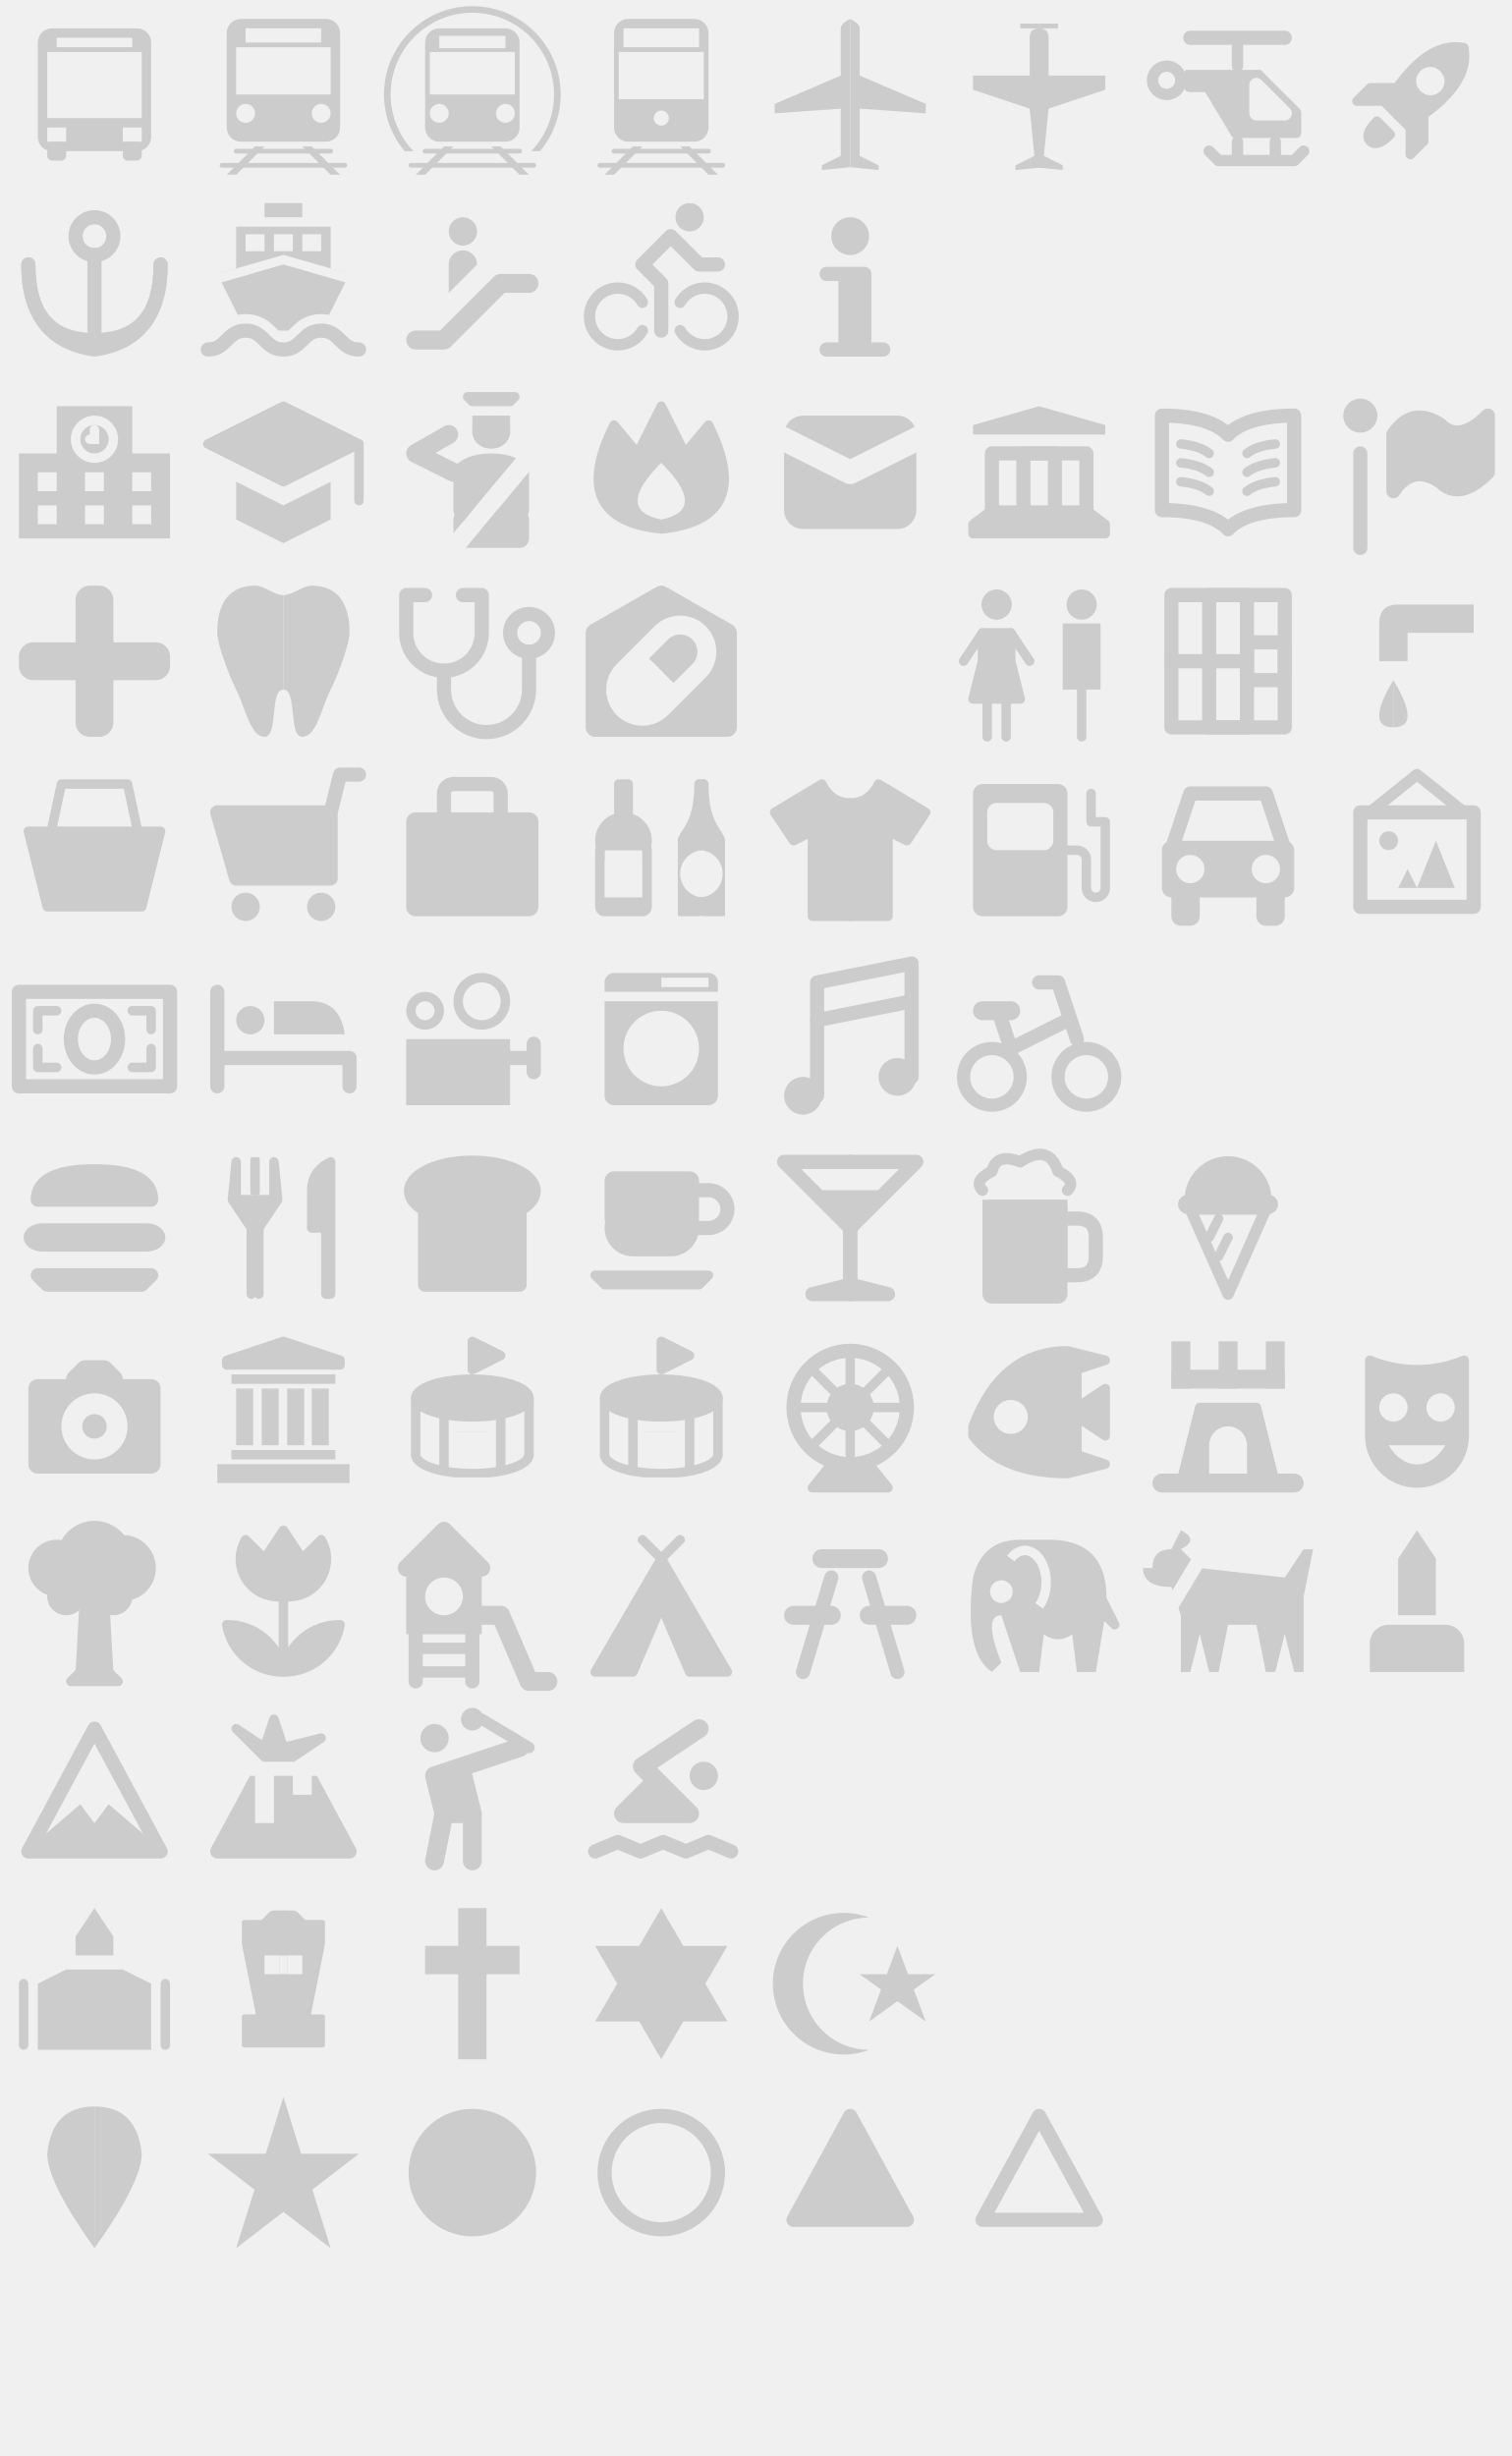
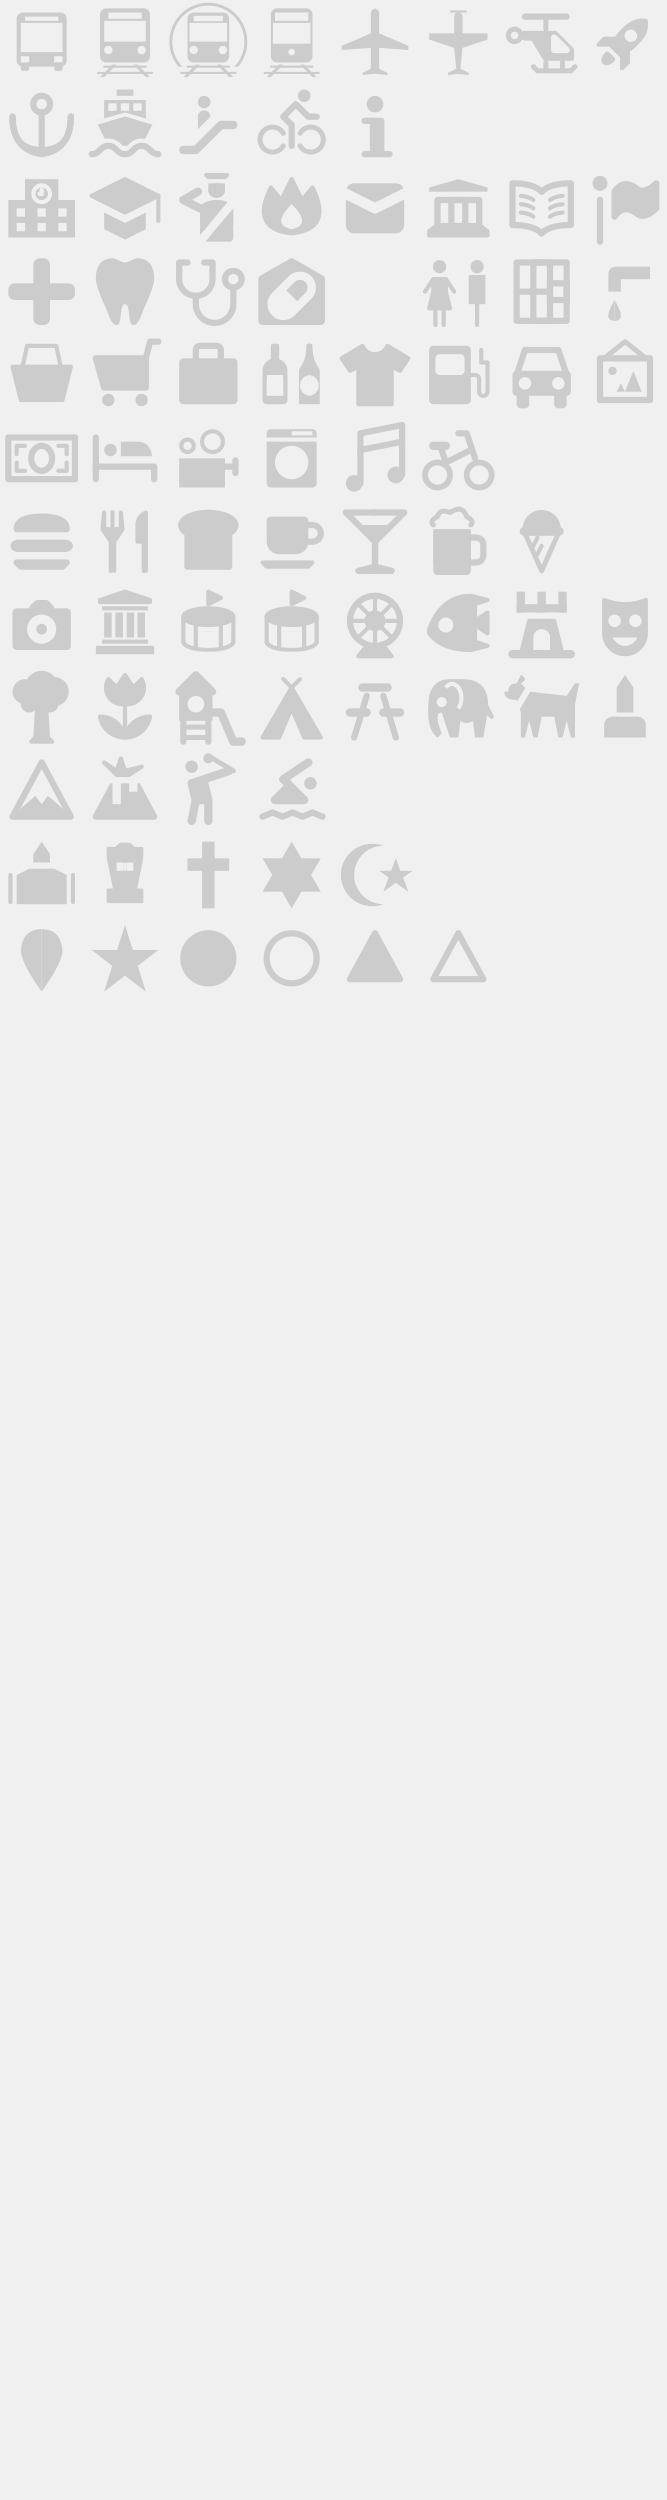
- <svg xmlns="http://www.w3.org/2000/svg" viewBox="0 0 160 260">
+ <svg xmlns="http://www.w3.org/2000/svg" viewBox="0 0 160 600">
  <style>
    /* 塗りのみ */
    .f {
      fill: hsl(0 0% 80%);
    }

    /* 線のみ */
    .s {
      fill: none;
      stroke: hsl(0 0% 80%);
      stroke-linejoin: round;
      stroke-linecap: round;
    }

    /* 塗と線 */
    .fs {
      fill: hsl(0 0% 80%);
      stroke: hsl(0 0% 80%);
      stroke-linejoin: round;
      stroke-linecap: round;
    }

    .w05 {
      stroke-width: 0.5;
    }

    .w07 {
      stroke-width: 0.7;
    }

    .w10 {
      stroke-width: 1;
    }

    .w12 {
      stroke-width: 1.2;
    }

    .w14 {
      stroke-width: 1.4;
    }

    .w15 {
      stroke-width: 1.5;
    }

    .w18 {
      stroke-width: 1.8;
    }

    .w20 {
      stroke-width: 2.0;
    }
  </style>
  <g>
    <view id="bus_11" viewBox="0 0 20 20" />
    <g transform="translate(0 0)">
      <defs>
        <mask id="bus_11_mask">
          <rect x="0" y="0" width="20" height="20" fill="white" />
          <rect x="6" y="4" width="8" height="1" fill="black" />
          <rect x="5" y="5.5" width="10" height="7" fill="black" />
          <rect x="5" y="13.5" width="2" height="1.5" fill="black" />
          <rect x="13" y="13.5" width="2" height="1.5" fill="black" />
        </mask>
      </defs>
      <rect x="4" y="3" width="12" height="13" rx="1.5" class="f" mask="url(#bus_11_mask)" />
      <rect x="5" y="15" width="2" height="2" rx="0.5" class="f" mask="url(#bus_11_mask)" />
      <rect x="13" y="15" width="2" height="2" rx="0.5" class="f" mask="url(#bus_11_mask)" />
    </g>
    <view id="railway_11" viewBox="20 0 20 20" />
    <g transform="translate(20 0)">
      <defs>
        <mask id="railway_11_mask">
          <rect x="0" y="0" width="20" height="20" fill="white" />
          <rect x="6" y="3" width="8" height="1.5" fill="black" />
          <rect x="5" y="5" width="10" height="5" fill="black" />
          <circle cx="6" cy="12" r="1" fill="black" />
          <circle cx="14" cy="12" r="1" fill="black" />
        </mask>
      </defs>
      <rect x="4" y="2" width="12" height="13" rx="1.5" class="f" mask="url(#railway_11_mask)" />
      <path d="M 7 15.5 l -3 3 l 1 0 l 3 -3" class="f" />
      <path d="M 12 15.5 l 3 3 l 1 0 l -3 -3" class="f" />
      <path d="M 5 16 l 10 0" class="s w05" />
      <path d="M 3.5 17.5 l 13 0" class="s w05" />
    </g>
    <view id="rail_metro_11" viewBox="40 0 20 20" />
    <g transform="translate(40 0)">
      <defs>
        <mask id="rail_metro_11_mask">
          <rect x="0" y="0" width="20" height="20" fill="white" />
          <rect x="6.5" y="3.8" width="7" height="1.3" fill="black" />
          <rect x="5.5" y="5.5" width="9" height="4.5" fill="black" />
          <circle cx="6.5" cy="12" r="1" fill="black" />
          <circle cx="13.5" cy="12" r="1" fill="black" />
        </mask>
        <mask id="rail_metro_11_tunnel_mask">
          <rect x="0" y="0" width="20" height="20" fill="white" />
          <rect x="0" y="16" width="20" height="5" fill="black" />
        </mask>
      </defs>
      <rect x="5" y="3" width="10" height="12" rx="1.5" class="f" mask="url(#rail_metro_11_mask)" />
      <circle cx="10" cy="10" r="9" class="s w07" mask="url(#rail_metro_11_tunnel_mask)" />
      <path d="M 7 15.5 l -3 3 l 1 0 l 3 -3" class="f" />
      <path d="M 12 15.5 l 3 3 l 1 0 l -3 -3" class="f" />
      <path d="M 5 16 l 10 0" class="s w05" />
      <path d="M 3.5 17.5 l 13 0" class="s w05" />
    </g>
    <view id="rail_light_11" viewBox="60 0 20 20" />
    <g transform="translate(60 0)">
      <defs>
        <mask id="rail_light_11_mask">
          <rect x="0" y="0" width="20" height="20" fill="white" />
          <rect x="6" y="3" width="8" height="2" fill="black" />
          <rect x="5.5" y="5.5" width="9" height="5" fill="black" />
          <circle cx="10" cy="12.5" r="0.8" fill="black" />
        </mask>
      </defs>
      <rect x="5" y="2" width="10" height="13" rx="1.5" class="f" mask="url(#rail_light_11_mask)" />
      <path d="M 7 15.5 l -3 3 l 1 0 l 3 -3" class="f" />
      <path d="M 12 15.5 l 3 3 l 1 0 l -3 -3" class="f" />
      <path d="M 5 16 l 10 0" class="s w05" />
      <path d="M 3.5 17.5 l 13 0" class="s w05" />
    </g>
    <view id="airport_11" viewBox="80 0 20 20" />
    <g transform="translate(80 0)">
      <path d="M 10 2 q -1 0.5 -1 1 v 5 l -7 3 v 1 l 7 -0.5 v5 l -2 1 v 0.5 l 3 -0.3 z" class="f" />
      <path d="M 10 2 q -1 0.5 -1 1 v 5 l -7 3 v 1 l 7 -0.5 v5 l -2 1 v 0.5 l 3 -0.3 z" class="f" transform="translate(20) scale(-1 1)" />
    </g>
    <view id="airfield_11" viewBox="100 0 20 20" />
    <g transform="translate(100 0)">
      <path d="M 10 2.5 h -2 v 0.5 h 2 q -1 0 -1 1 v 4 h -6 v 1.5 l 6 2 l 0.5 5 l -2 1 v 0.5 l 3 -0.3 z" class="f" />
      <path d="M 10 2.5 h -2 v 0.5 h 2 q -1 0 -1 1 v 4 h -6 v 1.5 l 6 2 l 0.5 5 l -2 1 v 0.5 l 3 -0.3 z" class="f" transform="translate(20) scale(-1 1)" />
    </g>
    <view id="heliport_11" viewBox="120 0 20 20" />
    <g transform="translate(120 0)">
      <defs>
        <mask id="heliport_11_mask">
          <rect x="0" y="0" width="20" height="20" fill="white" />
          <path d="M 13 9 l 3 3 h -3 z" fill="black" stroke="black" stroke-width="1.5" stroke-linejoin="round" />
        </mask>
      </defs>
      <path d="M 6 8 h 7 l 4 4 v 2 h -6 l -3 -5 h -2 z" class="fs w15" mask="url(#heliport_11_mask)" />
      <path d="M 15 15 v 1.5 z" class="s w12" />
      <path d="M 11 4 v 3 z" class="s w12" />
      <path d="M 6 4 h 10 z" class="s w15" />
      <path d="M 11 15 v 1.5 z" class="s w12" />
      <path d="M 8 16 l 1 1 h 8 l 1 -1" class="s w12" />
      <circle cx="3.5" cy="8.5" r="1.5" class="s w12" />
    </g>
    <view id="rocket_11" viewBox="140 0 20 20" />
    <g transform="translate(140 0)">
      <defs>
        <mask id="rocket_11_mask">
          <rect x="0" y="0" width="20" height="20" fill="white" />
          <circle cx="10" cy="8" r="1.5" fill="black" />
        </mask>
      </defs>
      <path d="M 10 3 q -3 2 -2 8 l -2 2 v 2 l 2 -2 h 2 z M 10 15 h -1 q 0 2 1 2 z" class="fs" mask="url(#rocket_11_mask)" transform="rotate(45 10 10)" />
      <path d="M 10 3 q -3 2 -2 8 l -2 2 v 2 l 2 -2 h 2 z M 10 15 h -1 q 0 2 1 2 z" class="fs" mask="url(#rocket_11_mask)" transform="translate(20 0) scale(-1 1) rotate(-45 10 10) " />
    </g>
    <view id="harbor_11" viewBox="0 20 20 20" />
    <g transform="translate(0 20)">
      <circle cx="10" cy="5" r="2" class="s w15" />
      <path d="M 10 7 v 8 " class="s w15" />
      <path d="M 3 8 q 0 8 7 8 t 7 -8" class="s w15" />
      <path d="M 3 8 q 0 8 7 9 q 7 -1 7 -9" class="s w15" />
    </g>
    <view id="ferry_terminal_11" viewBox="20 20 20 20" />
    <g transform="translate(20 20)">
      <defs>
        <mask id="ferry_terminal_11_mask">
          <rect x="0" y="0" width="20" height="20" fill="white" />
          <rect x="6" y="4.8" width="2" height="1.8" fill="black" />
          <rect x="9" y="4.8" width="2" height="1.8" fill="black" />
          <rect x="12" y="4.8" width="2" height="1.8" fill="black" />
          <path d="M 3 9.5 l 7 -2 l 7 2" fill="none" stroke="black" />
          <path d="M 2 17 c 2 0 2 -2 4 -2 s 2 2 4 2 s 2 -2 4 -2 s 2 2 4 2" fill="none" stroke="black" stroke-width="3.5" />
        </mask>
      </defs>
      <rect x="8" y="1.5" width="4" height="1.5" class="f" />
      <rect x="5" y="4" width="10" height="5" class="f" mask="url(#ferry_terminal_11_mask)" />
      <path d="M 3 9 l 7 -2 l 7 2 l -3 6 h -8" class="f" mask="url(#ferry_terminal_11_mask)" />
      <path d="M 2 17 c 2 0 2 -2 4 -2 s 2 2 4 2 s 2 -2 4 -2 s 2 2 4 2" class="s w15" />
    </g>
    <view id="entrance_11" viewBox="40 20 20 20" />
    <g transform="translate(40 20)">
      <circle cx="9" cy="4.5" r="1.5" class="f" />
      <path d="M 7.5 11 v -3 a 1.5 1.5 0 0 1 3 0 z" class="f" />
      <path d="M 4 16 h 3 l 6 -6 h 3 " class="s w20" />
    </g>
    <view id="bicycle_rental_11" viewBox="60 20 20 20" />
    <g transform="translate(60 20)">
      <circle cx="13" cy="3" r="1.5" class="f" />
      <path d="M 8 12 a 3 3 0 1 0 0 3" class="s w12" />
      <path d="M 12 12 a 3 3 0 1 1 0 3" class="s w12" />
      <path d="M 10 15 v -5 l -2 -2 l 3 -3 l 3 3 h 2" class="s w15" />
    </g>
    <view id="information_11" viewBox="80 20 20 20" />
    <g transform="translate(80 20)">
      <circle cx="10" cy="5" r="2" class="f" />
      <path d="M 7.5 9 h 2 v 8 h -2 h 6 h -2 v -8 z" class="fs w15" />
    </g>
    <view id="school_11" viewBox="0 40 20 20" />
    <g transform="translate(0 40)">
      <defs>
        <mask id="school_11_mask">
          <rect x="0" y="0" width="20" height="20" fill="white" />
          <circle cx="10" cy="6.5" r="2" fill="none" stroke="black" />
          <path d="M 10 5.5 v 1 h -0.5" fill="none" stroke="black" stroke-linecap="round" />
          <rect x="4" y="10" width="2" height="2" fill="black" />
          <rect x="9" y="10" width="2" height="2" fill="black" />
          <rect x="14" y="10" width="2" height="2" fill="black" />
          <rect x="4" y="13.5" width="2" height="2" fill="black" />
          <rect x="9" y="13.5" width="2" height="2" fill="black" />
          <rect x="14" y="13.5" width="2" height="2" fill="black" />
        </mask>
      </defs>
      <path d="M 6 3 h 8 v 5 h 4 v 9 h -16 v -9 h 4 z" class="f" mask="url(#school_11_mask)" />
    </g>
    <view id="college_11" viewBox="20 40 20 20" />
    <g transform="translate(20 40)">
      <path d="M 18 7 l -8 -4 l -8 4 l 8 4 l 8 -4 z" class="fs" />
      <path d="M 18 7 v6" class="s" />
      <path d="M 5 11 v 4 l 5 2.5 l 5 -2.5 v -4 l -5 2.5 z" class="f" />
    </g>
    <view id="police_11" viewBox="40 40 20 20" />
    <g transform="translate(40 40)">
      <defs>
        <mask id="police_11_mask">
          <rect x="0" y="0" width="20" height="20" fill="white" />
          <path d="M 18 6 l -10 12" style="fill:none; stroke:black; stroke-width:2" />
        </mask>
      </defs>
      <rect x="8" y="8" width="8" height="8" rx="4" ry="2" class="f" mask="url(#police_11_mask)" />
      <rect x="8" y="14" width="8" height="4" rx="1" class="f" mask="url(#police_11_mask)" />
      <path d="M 8 10 l -4 -2 l 3.5 -2" class="s w20" />
      <rect x="10" y="4" width="4" height="3.5" class="f" rx="2" />
      <rect x="10" y="4" width="4" height="2" class="f" />
      <path d="M 9.5 2 h 5 l -0.5 0.5 h -4 z" class="fs" />
    </g>
    <view id="fire_station_11" viewBox="60 40 20 20" />
    <g transform="translate(60 40)">
      <defs>
        <mask id="fire_station_11_mask">
          <rect x="0" y="0" width="20" height="20" fill="white" />
          <path d="M 10 9 Q 5 14 10 15 Q 15 14 10 9 z" style="fill:black" />
        </mask>
      </defs>
      <path d="M 10 3 L 7.5 8 L 5 5 Q 0 15 10 16 Q 20 15 15 5 L 12.5 8 z" class="fs" mask="url(#fire_station_11_mask)" />
    </g>
    <view id="post_11" viewBox="80 40 20 20" />
    <g transform="translate(80 40)">
      <defs>
        <mask id="post_11_mask">
          <rect x="0" y="0" width="20" height="20" fill="white" />
          <path d="M 2 6 L 10 10 L 18 6" style="fill:none; stroke:black; stroke-width:2.5; stroke-linejoin:round" />
        </mask>
      </defs>
      <rect x="3" y="4" width="14" height="12" rx="2" class="f" mask="url(#post_11_mask)" />
    </g>
    <view id="town_hall_11" viewBox="100 40 20 20" />
    <g transform="translate(100 40)">
      <path d="M 10 3 l -7 2 v 1 h 14 v -1 z" class="f" />
      <path d="M 5 14 v -6 h 10 v 6" class="s w15" />
      <path d="M 8.333 14 v -6 h 3.333 v 6" class="s w15" />
      <path d="M 5 14 l -2 1.5 v 1 h 14 v -1 l -2 -1.5 z" class="fs" />
    </g>
    <view id="library_11" viewBox="120 40 20 20" />
    <g transform="translate(120 40)">
      <path d="M 10 6 q -2 -2 -7 -2 v 10 q 5 0 7 2" class="s w15" />
      <path d="M 10 6 q -2 -2 -7 -2 v 10 q 5 0 7 2" class="s w15" transform="translate(20 0) scale(-1 1)" />
      <path d="M 8 8 q -1 -0.8 -3 -1" class="s" />
      <path d="M 8 10 q -1 -0.8 -3 -1" class="s" />
      <path d="M 8 12 q -1 -0.8 -3 -1" class="s" />
      <path d="M 12 8 q 1 -0.8 3 -1" class="s" />
      <path d="M 12 10 q 1 -0.8 3 -1" class="s" />
      <path d="M 12 12 q 1 -0.8 3 -1" class="s" />
    </g>
    <view id="embassy_11" viewBox="140 40 20 20" />
    <g transform="translate(140 40)">
      <circle cx="4" cy="4" r="1.8" class="f" />
      <path d="M 4 8 v 10" class="s w15" />
      <path d="M 7.5 6 q 2 -3 5 -1 q 2 2 5 -1 v 6 q -3 3 -5 1 q -3 -2 -5 1 z" class="fs w15" />
    </g>
    <view id="hospital_11" viewBox="0 60 20 20" />
    <g transform="translate(0 60)">
      <rect x="2" y="8" width="16" height="4" rx="1.5" class="f" />
      <rect x="8" y="2" width="4" height="16" rx="1.5" class="f" />
    </g>
    <view id="dentist_11" viewBox="20 60 20 20" />
    <g transform="translate(20 60)">
      <path d="M 10 3 C 9 3 8 2 7 2 C 3 2 3 6 3 7 S 4 11 5 13 S 6.5 18 8 18 S 8.5 13 10 13 z" class="f" />
      <path d="M 10 3 C 9 3 8 2 7 2 C 3 2 3 6 3 7 S 4 11 5 13 S 6.5 18 8 18 S 8.5 13 10 13 z" class="f" transform="translate(20) scale(-1 1)" />
    </g>
    <view id="doctor_11" viewBox="40 60 20 20" />
    <g transform="translate(40 60)">
      <path d="M 5 3 h -2 v 4 a 4 4 0 0 0 8 0 v -4 h -2 " class="s w15" />
      <path d="M 7 11 v 2 a 4 4 0 0 0 9 0 v -4" class="s w15" />
      <circle cx="16" cy="7" r="2" class="s w15" />
    </g>
    <view id="pharmacy_11" viewBox="60 60 20 20" />
    <g transform="translate(60 60)">
      <defs>
        <mask id="pharmacy_11_mask">
          <rect x="0" y="0" width="20" height="20" fill="white" />
          <path d="M 6 11 a 2 2 0 0 0 4 4 l 4 -4 a 2 2 0 0 0 -4 -4 z" class="s" style="stroke:black; stroke-width:2" />
          <path d="M 6 11 a 2 2 0 0 0 4 4 l 2 -2 l -4 -4 z" class="f" style="fill:black" />
        </mask>
      </defs>
      <path d="M 10 3 l -7 4 v 10 h 14 v -10 z" class="fs w20" mask="url(#pharmacy_11_mask)" />
    </g>
    <view id="toilet_11" viewBox="100 60 20 20" />
    <g transform="translate(100 60)">
      <circle cx="5.5" cy="4" r="1.6" class="f" />
      <path d="M 4 7 v 3 l -1 4 h 5 l -1 -4 v -3 z" class="fs" />
      <path d="M 4 7 l -2 3 M 7 7 l 2 3" class="s" />
      <path d="M 4.5 12 v 6 M 6.5 12 v 6" class="s" />
      <circle cx="14.5" cy="4" r="1.6" class="f" />
      <rect x="12.5" y="6" width="4" height="7" class="f" />
      <path d="M 14.5 12 v 6" class="s" />
    </g>
    <view id="prison_11" viewBox="120 60 20 20" />
    <g transform="translate(120 60)" class="s w15">
      <rect x="4" y="3" width="12" height="14" />
      <rect x="8" y="3" width="4" height="14" />
      <rect x="12" y="8" width="4" height="4" />
      <path d="M 4 10 h 8" />
    </g>
    <view id="drinking_water_11" viewBox="140 60 20 20" />
    <g transform="translate(140 60)">
      <path d="M 16 4 h -8 q -2 0 -2 2 v 4 h 3 v -3 h 7 z" class="f" />
      <path d="M 7.5 12 q -3 5 0 5 z" class="f" />
      <path d="M 7.5 12 q 3 5 0 5 z" class="f" />
    </g>
    <view id="shop_11" viewBox="0 80 20 20" />
    <g transform="translate(0 80)">
      <path d="M 3 8 h 14 l -2 8 h -10 z" class="fs" />
      <path d="M 5 10 l 1.5 -7 h 7 l 1.5 7 z" class="s" />
    </g>
    <view id="grocery_11" viewBox="20 80 20 20" />
    <g transform="translate(20 80)">
      <path d="M 15 6 h -12 l 2 7 h 10 v -7 l 1 -4 h 2" class="s w15" />
      <path d="M 15 6 h -12 l 2 7 h 10 z" class="f" />
      <circle cx="6" cy="16" r="1.5" class="f" />
      <circle cx="14" cy="16" r="1.5" class="f" />
    </g>
    <view id="suitcase_11" viewBox="40 80 20 20" />
    <g transform="translate(40 80)">
      <rect x="3" y="6" width="14" height="11" rx="1" class="f" />
      <rect x="7" y="3" width="6" height="12" rx="1" class="s w15" />
    </g>
    <view id="alcohol_shop_11" viewBox="60 80 20 20" />
    <g transform="translate(60 80)">
      <defs>
        <mask id="alcohol_shop_11_mask">
          <rect x="0" y="0" width="20" height="20" fill="white" />
          <rect x="4" y="10" width="4" height="5" fill="black" />
          <circle cx="14.5" cy="12.5" r="2.5" fill="black" />
        </mask>
      </defs>
      <rect x="5" y="2.5" width="2" height="4" rx="0.5" class="f" />
      <circle cx="6" cy="9" r="3" class="f" mask="url(#alcohol_shop_11_mask)" />
      <rect x="3" y="9" width="6" height="8" rx="1" class="f" mask="url(#alcohol_shop_11_mask)" />
      <path d="M 14.5 3 h -0.5 c 0 5 -2 5 -2 7 v 6.5 h 2 z" class="fs" mask="url(#alcohol_shop_11_mask)" />
      <path d="M 14.5 3 h -0.5 c 0 5 -2 5 -2 7 v 6.5 h 2 z" class="fs" mask="url(#alcohol_shop_11_mask)" transform="translate(28.5 0) scale(-1 1)" />
    </g>
    <view id="clothing_store_11" viewBox="80 80 20 20" />
    <g transform="translate(80 80)">
      <path d="M 10 5 q -2 0 -3 -2 l -5 3 l 2 3 l 2 -1 v 9 h 4 z" class="fs" />
      <path d="M 10 5 q -2 0 -3 -2 l -5 3 l 2 3 l 2 -1 v 9 h 4 z" class="fs" transform="translate(20 0) scale(-1 1)" />
    </g>
    <view id="fuel_11" viewBox="100 80 20 20" />
    <g transform="translate(100 80)">
      <defs>
        <mask id="fuel_11_mask">
          <rect x="0" y="0" width="20" height="20" fill="white" />
          <rect x="4.5" y="5" width="7" height="5" rx="1" fill="black" />
        </mask>
      </defs>
      <rect x="3" y="3" width="10" height="14" rx="1" class="f" mask="url(#fuel_11_mask)" />
      <path d="M 12 10 h 2 a 1 1 0 0 1 1 1 v 3 a 1 1 0 0 0 2 0 v -7 h -1.5 v -3" class="s" />
    </g>
    <view id="car_11" viewBox="120 80 20 20" />
    <g transform="translate(120 80)">
      <defs>
        <mask id="car_11_mask">
          <rect x="0" y="0" width="20" height="20" fill="white" />
          <circle cx="6" cy="12" r="1.5" fill="black" />
          <circle cx="14" cy="12" r="1.5" fill="black" />
        </mask>
      </defs>
      <rect x="3" y="9" width="14" height="6" rx="1" class="f" mask="url(#car_11_mask)" />
      <rect x="4" y="14" width="3" height="4" class="f" rx="1" />
      <rect x="13" y="14" width="3" height="4" class="f" rx="1" />
      <path d="M 4 10 l 2 -6 h 8 l 2 6" class="s w15" />
    </g>
    <view id="art_gallery_11" viewBox="140 80 20 20" />
    <g transform="translate(140 80)">
      <rect x="4" y="6" width="12" height="10" class="s w15" />
      <circle cx="7" cy="9" r="1" class="f" />
      <path d="M 8 14 l 1 -2 l 1 2 l 2 -5 l 2 5 z" class="f" />
      <path d="M 5 6 L 10 2 L 15 6" class="s w12" />
    </g>
    <view id="bank_11" viewBox="0 100 20 20" />
    <g transform="translate(0 100)">
      <rect x="2" y="5" width="16" height="10" class="s w15" />
      <ellipse cx="10" cy="10" rx="2.5" ry="3" class="s w15" />
      <path d="M 6 7 h -2 v 2" class="s" />
      <path d="M 6 13 h -2 v -2" class="s" />
      <path d="M 14 7 h 2 v 2" class="s" />
      <path d="M 14 13 h 2 v -2" class="s" />
    </g>
    <view id="lodging_11" viewBox="20 100 20 20" />
    <g transform="translate(20 100)">
      <path d="M 3 15 v -3 h 14 v 3" class="s w15" />
      <path d="M 3 5 v 8" class="s w15" />
      <circle cx="6.5" cy="8" r="1.5" class="f" />
      <path d="M 9 6 h 4 q 3 0 3.5 3.5 h -7.5 z" class="f" />
    </g>
    <view id="cinema_11" viewBox="40 100 20 20" />
    <g transform="translate(40 100)">
      <rect x="3" y="10" width="11" height="7" class="f" />
      <circle cx="5" cy="7" r="1.5" class="s" />
      <circle cx="11" cy="6" r="2.5" class="s" />
      <path d="M 13 12 h 3.5 v -1.5 v 3" class="s w15" />
    </g>
    <view id="laundry_11" viewBox="60 100 20 20" />
    <g transform="translate(60 100)">
      <defs>
        <mask id="laundry_11_mask">
          <rect x="0" y="0" width="20" height="20" fill="white" />
          <circle cx="10" cy="11" r="4" fill="black" />
          <rect x="0" y="5" width="20" height="1" fill="black" />
          <rect x="10" y="3.5" width="5" height="1" fill="black" />
        </mask>
      </defs>
      <rect x="4" y="3" width="12" height="14" rx="1" class="f" mask="url(#laundry_11_mask)" />
    </g>
    <view id="music_11" viewBox="80 100 20 20" />
    <g transform="translate(80 100)">
      <circle cx="5" cy="16" r="1.5" class="fs" />
      <circle cx="15" cy="14" r="1.5" class="fs" />
      <path d="M 6.5 16 v -12 l 10 -2 v 12" class="s w15" />
      <path d="M 6.5 8 l 10 -2" class="s w15" />
    </g>
    <view id="bicycle_11" viewBox="100 100 20 20" />
    <g transform="translate(100 100)">
      <circle cx="5" cy="14" r="3" class="s w14" />
      <circle cx="15" cy="14" r="3" class="s w14" />
      <path d="M 6 8 l 1 3 l 6 -3" class="s w15" />
      <path d="M 4 7 h 3" class="s w20" />
      <path d="M 10 4 h 2 l 2 6" class="s w15" />
    </g>
    <view id="fast_food_11" viewBox="0 120 20 20" />
    <g transform="translate(0 120)">
      <path d="M10 4 q -6 0 -6 3 h 12 q 0 -3 -6 -3" class="fs w15" />
      <rect x="2.5" y="9.5" width="15" height="3" rx="2" class="f" />
      <path d="M 4 15 l 1 1 h 10 l 1 -1 z" class="fs w15" />
    </g>
    <view id="restaurant_11" viewBox="20 120 20 20" />
    <g transform="translate(20 120)">
      <path d="M 7 7 h -2 v -4 l -0.4 4 l 2 3 v 7 z" class="fs" />
      <path d="M 7 7 h -2 v -4 l -0.4 4 l 2 3 v 7 z" class="fs" transform="translate(14 0) scale(-1 1)" />
      <rect x="6.5" y="2.5" width="1" height="4" rx="0.2" class="f" />
      <path d="M 15 3 q -2 1 -2 3 v4 h 1.5 v 7 h 0.5 z" class="fs" />
    </g>
    <view id="bakery_11" viewBox="40 120 20 20" />
    <g transform="translate(40 120)">
      <path d="M 5 8 v 8 h 10 v -8 a 6.5 3 0 1 0 -10 0 z" class="fs w15" />
    </g>
    <view id="cafe_11" viewBox="60 120 20 20" />
    <g transform="translate(60 120)">
      <rect x="4" y="4" width="10" height="6" rx="1" class="f" />
      <rect x="4" y="7" width="10" height="6" rx="3" ry="4" class="f" />
      <path d="M 12 6 h 3 a 2 2 0 0 1 0 4 h -3" class="s w15" />
      <path d="M 3 15 h 12 l -1 1 h -10 z" class="fs" />
    </g>
    <view id="bar_11" viewBox="80 120 20 20" />
    <g transform="translate(80 120)">
      <path d="M 10 3 h -7 l 7 7 v 6 l -4 1 h 4" class="s w15" />
      <path d="M 10 3 h -7 l 7 7 v 6 l -4 1 h 4" class="s w15" transform="translate(20 0) scale(-1 1)" />
      <path d="M 6 6 l 4 4 l 4 -4 z" class="f" />
    </g>
    <view id="beer_11" viewBox="100 120 20 20" />
    <g transform="translate(100 120)">
      <rect x="4" y="7" width="9" height="8" class="f" />
      <rect x="4" y="7" width="9" height="11" rx="1" class="f" />
      <path d="M 12 9 h 2 q 2 0 2 2 v 2 q 0 2 -2 2 h -2" class="s w15" />
      <path d="M 4 6 q -1 -1 1 -2 q 0.5 -2 3 -1 q 3 -2 4 1 q 2 1 1 2" class="s w12" />
    </g>
    <view id="ice_cream_11" viewBox="120 120 20 20" />
    <g transform="translate(120 120)">
      <path d="M 6 8 a 0.7 0.5 0 0 1 0 -1 a 4 4 0 0 1 8 0 a 0.7 0.5 0 0 1 0 1" class="fs w12" />
      <path d="M 6 8 L 10 17 L 14 8 z" class="s w12" />
      <path d="M 8 11 l 1 -2" class="s" />
      <path d="M 9 13 l 1 -2" class="s" />
    </g>
    <view id="attraction_11" viewBox="0 140 20 20" />
    <g transform="translate(0 140)">
      <defs>
        <mask id="attraction_11_mask">
          <rect x="0" y="0" width="20" height="20" fill="white" />
          <circle cx="10" cy="11" r="3.5" fill="black" />
          <circle cx="10" cy="11" r="1.3" fill="white" />
        </mask>
      </defs>
      <rect x="3" y="6" width="14" height="10" rx="1" class="f" mask="url(#attraction_11_mask)" />
      <path d="M 8 6 l 1 -1 h 2 l 1 1 z" class="fs w20" />
    </g>
    <view id="museum_11" viewBox="20 140 20 20" />
    <g transform="translate(20 140)">
      <path d="M 10 2 l -6 2 v 0.5 h 12 v -0.5 z" class="fs" />
      <rect x="4.5" y="5.5" width="11" height="1" class="f" />
      <rect x="5" y="7" width="1.8" height="6" class="f" />
      <rect x="7.7" y="7" width="1.8" height="6" class="f" />
      <rect x="10.4" y="7" width="1.8" height="6" class="f" />
      <rect x="13" y="7" width="1.8" height="6" class="f" />
      <rect x="4.5" y="13.5" width="11" height="1" class="f" />
      <rect x="3" y="15" width="14" height="2" class="f" />
    </g>
    <view id="stadium_11" viewBox="40 140 20 20" />
    <g transform="translate(40 140)">
      <defs>
        <mask id="stadium_11_mask">
          <rect x="0" y="0" width="20" height="20" fill="white" />
          <rect x="0" y="4" width="20" height="10" fill="black" />
        </mask>
      </defs>
      <path d="M 10 2 v 3 l 3 -1.5 z" class="fs" />
      <ellipse cx="10" cy="8" rx="6" ry="2" class="fs" />
      <ellipse cx="10" cy="14" rx="6" ry="2" class="s" mask="url(#stadium_11_mask)" />
      <path d="M 4 8 v 6 M 7 9.2 v 6 M 13 9.2 v 6 M 16 8 v 6" class="s" />
    </g>
    <view id="pitch_11" viewBox="60 140 20 20" />
    <g transform="translate(60 140)">
      <defs>
        <mask id="pitch_11_mask">
          <rect x="0" y="0" width="20" height="20" fill="white" />
          <rect x="0" y="4" width="20" height="10" fill="black" />
        </mask>
      </defs>
      <path d="M 10 2 v 3 l 3 -1.5 z" class="fs" />
      <ellipse cx="10" cy="8" rx="6" ry="2" class="fs" />
      <ellipse cx="10" cy="14" rx="6" ry="2" class="s" mask="url(#pitch_11_mask)" />
      <path d="M 4 8 v 6 M 7 9.2 v 6 M 13 9.2 v 6 M 16 8 v 6" class="s" />
    </g>
    <view id="amusement_park_11" viewBox="80 140 20 20" />
    <g transform="translate(80 140)">
      <circle cx="10" cy="9" r="6" class="s w15" />
      <circle cx="10" cy="9" r="2.5" class="f" />
      <path d="M 10 4 v 10" class="s" />
      <path d="M 6 5 l 8 8" class="s" />
      <path d="M 4 9 h 12" class="s" />
      <path d="M 6 13 l 8 -8" class="s" />
      <path d="M 8 15 l -2 2.5 h 8 l -2 -2.5" class="fs" />
    </g>
    <view id="aquarium_11" viewBox="100 140 20 20" />
    <g transform="translate(100 140)">
      <defs>
        <mask id="aquarium_11_mask">
          <rect x="0" y="0" width="20" height="20" fill="white" />
          <circle cx="7" cy="10" r="1.8" fill="black" />
        </mask>
      </defs>
      <path d="M 3 11 q 3 -8 10 -8 l 4 1 l -3 1 v 9 l 3 1 l -4 1 q -7 0 -10 -4 z" class="fs" mask="url(#aquarium_11_mask)" />
      <path d="M 14 9 l 3 -2 v 5 l -3 -2 z" class="fs" />
    </g>
    <view id="castle_11" viewBox="120 140 20 20" />
    <g transform="translate(120 140)">
      <defs>
        <mask id="castle_11_mask">
          <rect x="0" y="0" width="20" height="20" fill="white" />
          <path d="M 8 17 v -4 a 2 2 0 0 1 4 0 v 4 z" fill="black" />
        </mask>
      </defs>
      <rect x="4" y="2" width="2" height="5" class="f" />
      <rect x="9" y="2" width="2" height="5" class="f" />
      <rect x="14" y="2" width="2" height="5" class="f" />
      <rect x="4" y="5" width="12" height="2" class="f" />
      <path d="M 3 17 h 14" class="s w20" />
      <path d="M 5 17 l 2 -8 h 6 l 2 8" class="fs" mask="url(#castle_11_mask)" />
    </g>
    <view id="theatre_11" viewBox="140 140 20 20" />
    <g transform="translate(140 140)">
      <defs>
        <mask id="theatre_11_mask">
          <rect x="0" y="0" width="20" height="20" fill="white" />
          <circle cx="7.5" cy="9" r="1.5" fill="black" />
          <circle cx="12.5" cy="9" r="1.5" fill="black" />
          <path d="M 7 13 a 4 6 0 0 0 6 0 z" fill="black" />
        </mask>
      </defs>
      <path d="M 15 4 q -5 2 -10 0 v 8 a 5 5 0 0 0 10 0 z" class="fs" mask="url(#theatre_11_mask)" />
    </g>
    <view id="park_11" viewBox="0 160 20 20" />
    <g transform="translate(0 160)">
      <circle cx="7" cy="9" r="2" class="f" />
      <circle cx="6" cy="6" r="3" class="f" />
      <circle cx="10" cy="5" r="4" class="f" />
      <circle cx="13" cy="6" r="3.5" class="f" />
      <circle cx="12" cy="9" r="2" class="f" />
      <path d="M 7.5 18 l 1 -1 l 0.5 -9 h 2 l 0.5 9 l 1 1 z" class="fs" />
    </g>
    <view id="garden_11" viewBox="20 160 20 20" />
    <g transform="translate(20 160)">
      <path d="M 10 17 a 6 6 0 0 1 -6 -5 a 6 6 0 0 1 6 5" class="fs" />
      <path d="M 10 17 a 6 6 0 0 1 6 -5 a 6 6 0 0 1 -6 5" class="fs" />
      <path d="M 10 17 v -8" class="s" />
      <path d="M 10 2 l -2 3 l -2 -2 a 4 4 0 0 0 4 6 a 4 4 0 0 0 4 -6 l -2 2 z" class="fs" />
    </g>
    <view id="playground_11" viewBox="40 160 20 20" />
    <g transform="translate(40 160)">
      <defs>
        <mask id="playground_11_mask">
          <rect x="0" y="0" width="20" height="20" fill="white" />
          <circle cx="7" cy="9" r="2" fill="black" />
        </mask>
      </defs>
      <path d="M 7 2 l -4 4 h 8 z" class="fs w18" />
      <rect x="3" y="6" width="8" height="7" class="f" mask="url(#playground_11_mask)" />
      <path d="M 4 10 v 8" class="s w15" />
      <path d="M 10 10 v 8" class="s w15" />
      <path d="M 4 14.5 h 6" class="s w12" />
      <path d="M 4 17 h 6" class="s w12" />
      <path d="M 10 11 h 3 l 3 7 h 2" class="s w20" />
    </g>
    <view id="campsite_11" viewBox="60 160 20 20" />
    <g transform="translate(60 160)">
      <path d="M 10 5 l -7 12 h 4 L 10 10 l 3 7 h 4 z" class="fs" />
      <path d="M 8 3 L 10 5 L 12 3" class="s" />
    </g>
    <view id="picnic_site_11" viewBox="80 160 20 20" />
    <g transform="translate(80 160)">
      <path d="M 7 5 h 6" class="s w20" />
      <path d="M 8 7 l -3 10" class="s w15" />
      <path d="M 12 7 l 3 10" class="s w15" />
      <path d="M 4 11 h 4" class="s w20" />
      <path d="M 12 11 h 4" class="s w20" />
    </g>
    <view id="zoo_11" viewBox="100 160 20 20" />
    <g transform="translate(100 160)">
      <defs>
        <mask id="zoo_11_mask">
          <rect x="0" y="0" width="20" height="20" fill="white" />
          <circle cx="6" cy="8.5" r="1.2" fill="black" />
          <path d="M 7 5 a 2 3 0 0 1 3 5" fill="none" stroke="black" />
        </mask>
      </defs>
      <path d="M 8 3 q -4 0 -5 4 q -1 8 2 10 l 1 -1 q -2 -5 0 -5 l 2 6 h 2 l 0.5 -4 a 3 4 0 0 0 3 0 l 0.5 4 h 2 l 1 -6 q 1 -8 -6 -8 z" class="f" mask="url(#zoo_11_mask)" />
      <path d="M 16 8 l 2 4 l -2 -2" class="fs" />
    </g>
    <view id="dog_park_11" viewBox="120 160 20 20" />
    <g transform="translate(120 160)">
      <defs>
        <mask id="dog_park_11_mask">
          <rect x="0" y="0" width="20" height="20" fill="white" />
          <path d="M 7 5 l -3 5" fill="none" stroke="black" stroke-width="1.5" />
        </mask>
      </defs>
      <path d="M 7 6 l -2 -2 q 2 -1 0 -2 l -1 2 q -2 0 -2 2 h -1 q 0 2 3 2 l 1 3 v 6 h 1 l 1 -4 l 1 4 h 1 l 1 -5 h 3 l 1 5 h 1 l 1 -4 l 1 4 h 1 l 0 -8 l 1 -5 l -1 0 l -2 3 z" class="f" mask="url(#dog_park_11_mask)" />
    </g>
    <view id="monument_11" viewBox="140 160 20 20" />
    <g transform="translate(140 160)">
      <path d="M 10 2 l -2 3 v 6 h 4 v -6 z" class="f" />
      <path d="M 5 17 v -3 a 2 2 0 0 1 2 -2 h 6 a 2 2 0 0 1 2 2 v 3 z" class="f" />
    </g>
    <view id="mountain_11" viewBox="0 180 20 20" />
    <g transform="translate(0 180)">
      <path d="M 3 16 L 10 3 L 17 16 z" class="s w15" />
      <path d="M 3 16 L 5 14 L 8.5 11 L 10 13 L 11.5 11 L 15 14 L 17 16 z" class="f" />
    </g>
    <view id="volcano_11" viewBox="20 180 20 20" />
    <g transform="translate(20 180)">
      <defs>
        <mask id="volcano_11_mask">
          <rect x="0" y="0" width="20" height="20" fill="white" />
          <rect x="0" y="0" width="20" height="8" fill="black" />
          <path d="M 8 5 v 8" fill="none" stroke="black" stroke-width="2" />
          <path d="M 12 5 v 5" fill="none" stroke="black" stroke-width="2" />
        </mask>
      </defs>
      <path d="M 3 16 L 10 3 L 17 16 z" class="fs w15" mask="url(#volcano_11_mask)" />
      <path d="M 8 6 l -3 -3 l 3 2 l 1 -3 l 1 3 l 4 -1 l -3 2 z" class="fs" />
    </g>
    <view id="golf_11" viewBox="40 180 20 20" />
    <g transform="translate(40 180)">
      <path d="M 6 8 L 15 5 L 6 8 L 7 12 L 6 17 L 7 12 L 10 12 L 10 17 L 10 12 L 9 8 z" class="fs w20" />
      <circle cx="6" cy="4" r="1.5" class="f" />
      <path d="M 16 5 l -5 -3" class="fs w12" />
      <circle cx="10" cy="2" r="1.2" class="f" />
    </g>
    <view id="swimming_11" viewBox="60 180 20 20" />
    <g transform="translate(60 180)">
      <path d="M 14 3 l -6 4 l 5 5 h -7 l 3 -3 v 2 h 1" class="s w20" />
      <path d="M 3 16 l 2.4 -1 l 2.4 1 l 2.4 -1 l 2.4 1 l 2.4 -1 l 2.4 1" class="s w15" />
      <circle cx="14.5" cy="8" r="1.5" class="f" />
    </g>
    <view id="place_of_worship_11" viewBox="0 200 20 20" />
    <g transform="translate(0 200)">
      <path d="M 10 2 l -2 3 v 2 h 4 v -2 z" class="f" />
      <path d="M 4 17 v -7 l 3 -1.5 h 6 l 3 1.5 v 7 z" class="f" />
      <path d="M 2.5 10 v 6.5" class="s" />
      <path d="M 17.5 10 v 6.5" class="s" />
    </g>
    <view id="cemetery_11" viewBox="20 200 20 20" />
    <g transform="translate(20 200)">
      <defs>
        <mask id="cemetery_11_mask">
          <rect x="0" y="0" width="20" height="20" fill="white" />
          <rect x="8" y="7" width="4" height="2" fill="black" />
        </mask>
      </defs>
      <path d="M 10 3 h -1 l -1 1 h -2l 2 10 h -2 v 2 h 4 z" class="fs w15" mask="url(#cemetery_11_mask)" />
      <path d="M 10 3 h -1 l -1 1 h -2 l 2 10 h -2 v 2 h 4 z" transform="translate(20) scale(-1 1)" class="fs w15" mask="url(#cemetery_11_mask)" />
    </g>
    <view id="religious_christian_11" viewBox="40 200 20 20" />
    <g transform="translate(40 200)">
      <rect x="8.5" y="2" width="3" height="16" class="f" />
      <rect x="5" y="6" width="10" height="3" class="f" />
    </g>
    <view id="religious_jewish_11" viewBox="60 200 20 20" />
    <g transform="translate(60 200)">
      <path d="M 10 2 l -7 12 h 14 z" class="f" />
      <path d="M 10 18 l -7 -12 h 14 z" class="f" />
    </g>
    <view id="religious_jewish_11" viewBox="80 200 20 20" />
    <g transform="translate(80 200)">
      <path d="M 12 3 a 7.5 7.5 0 1 0 0 14 a 6 6 0 1 1 0 -14" class="f" />
      <path d="M 15 6 l -3 8 l 7 -5 h -8 l 7 5 z" class="f" />
    </g>
    <view id="marker_11" viewBox="0 220 20 20" />
    <g transform="translate(0 220)">
      <path d="M 10 3 q -4.5 0 -5 5 q 0 3 5 10 z" class="f" />
      <path d="M 10 3 q -4.5 0 -5 5 q 0 3 5 10 z" class="f" transform="translate(20) scale(-1 1)" />
    </g>
    <view id="star_11" viewBox="20 220 20 20" />
    <g transform="translate(20 220)">
      <path d="M 10 2 L 5 18 L 18 8 L 2 8 L 15 18 z" class="f" />
    </g>
    <view id="circle_11" viewBox="40 220 20 20" />
    <g transform="translate(40 220)">
      <circle cx="10" cy="10" r="6" class="fs w15" />
    </g>
    <view id="circle_stroked_11" viewBox="60 220 20 20" />
    <g transform="translate(60 220)">
      <circle cx="10" cy="10" r="6" class="s w15" />
    </g>
    <view id="triangle_11" viewBox="80 220 20 20" />
    <g transform="translate(80 220)">
      <path d="M 10 4 L 4 15 L 16 15 z" class="fs w15" />
    </g>
    <view id="triangle_11" viewBox="100 220 20 20" />
    <g transform="translate(100 220)">
      <path d="M 10 4 L 4 15 L 16 15 z" class="s w15" />
    </g>
  </g>
</svg>
